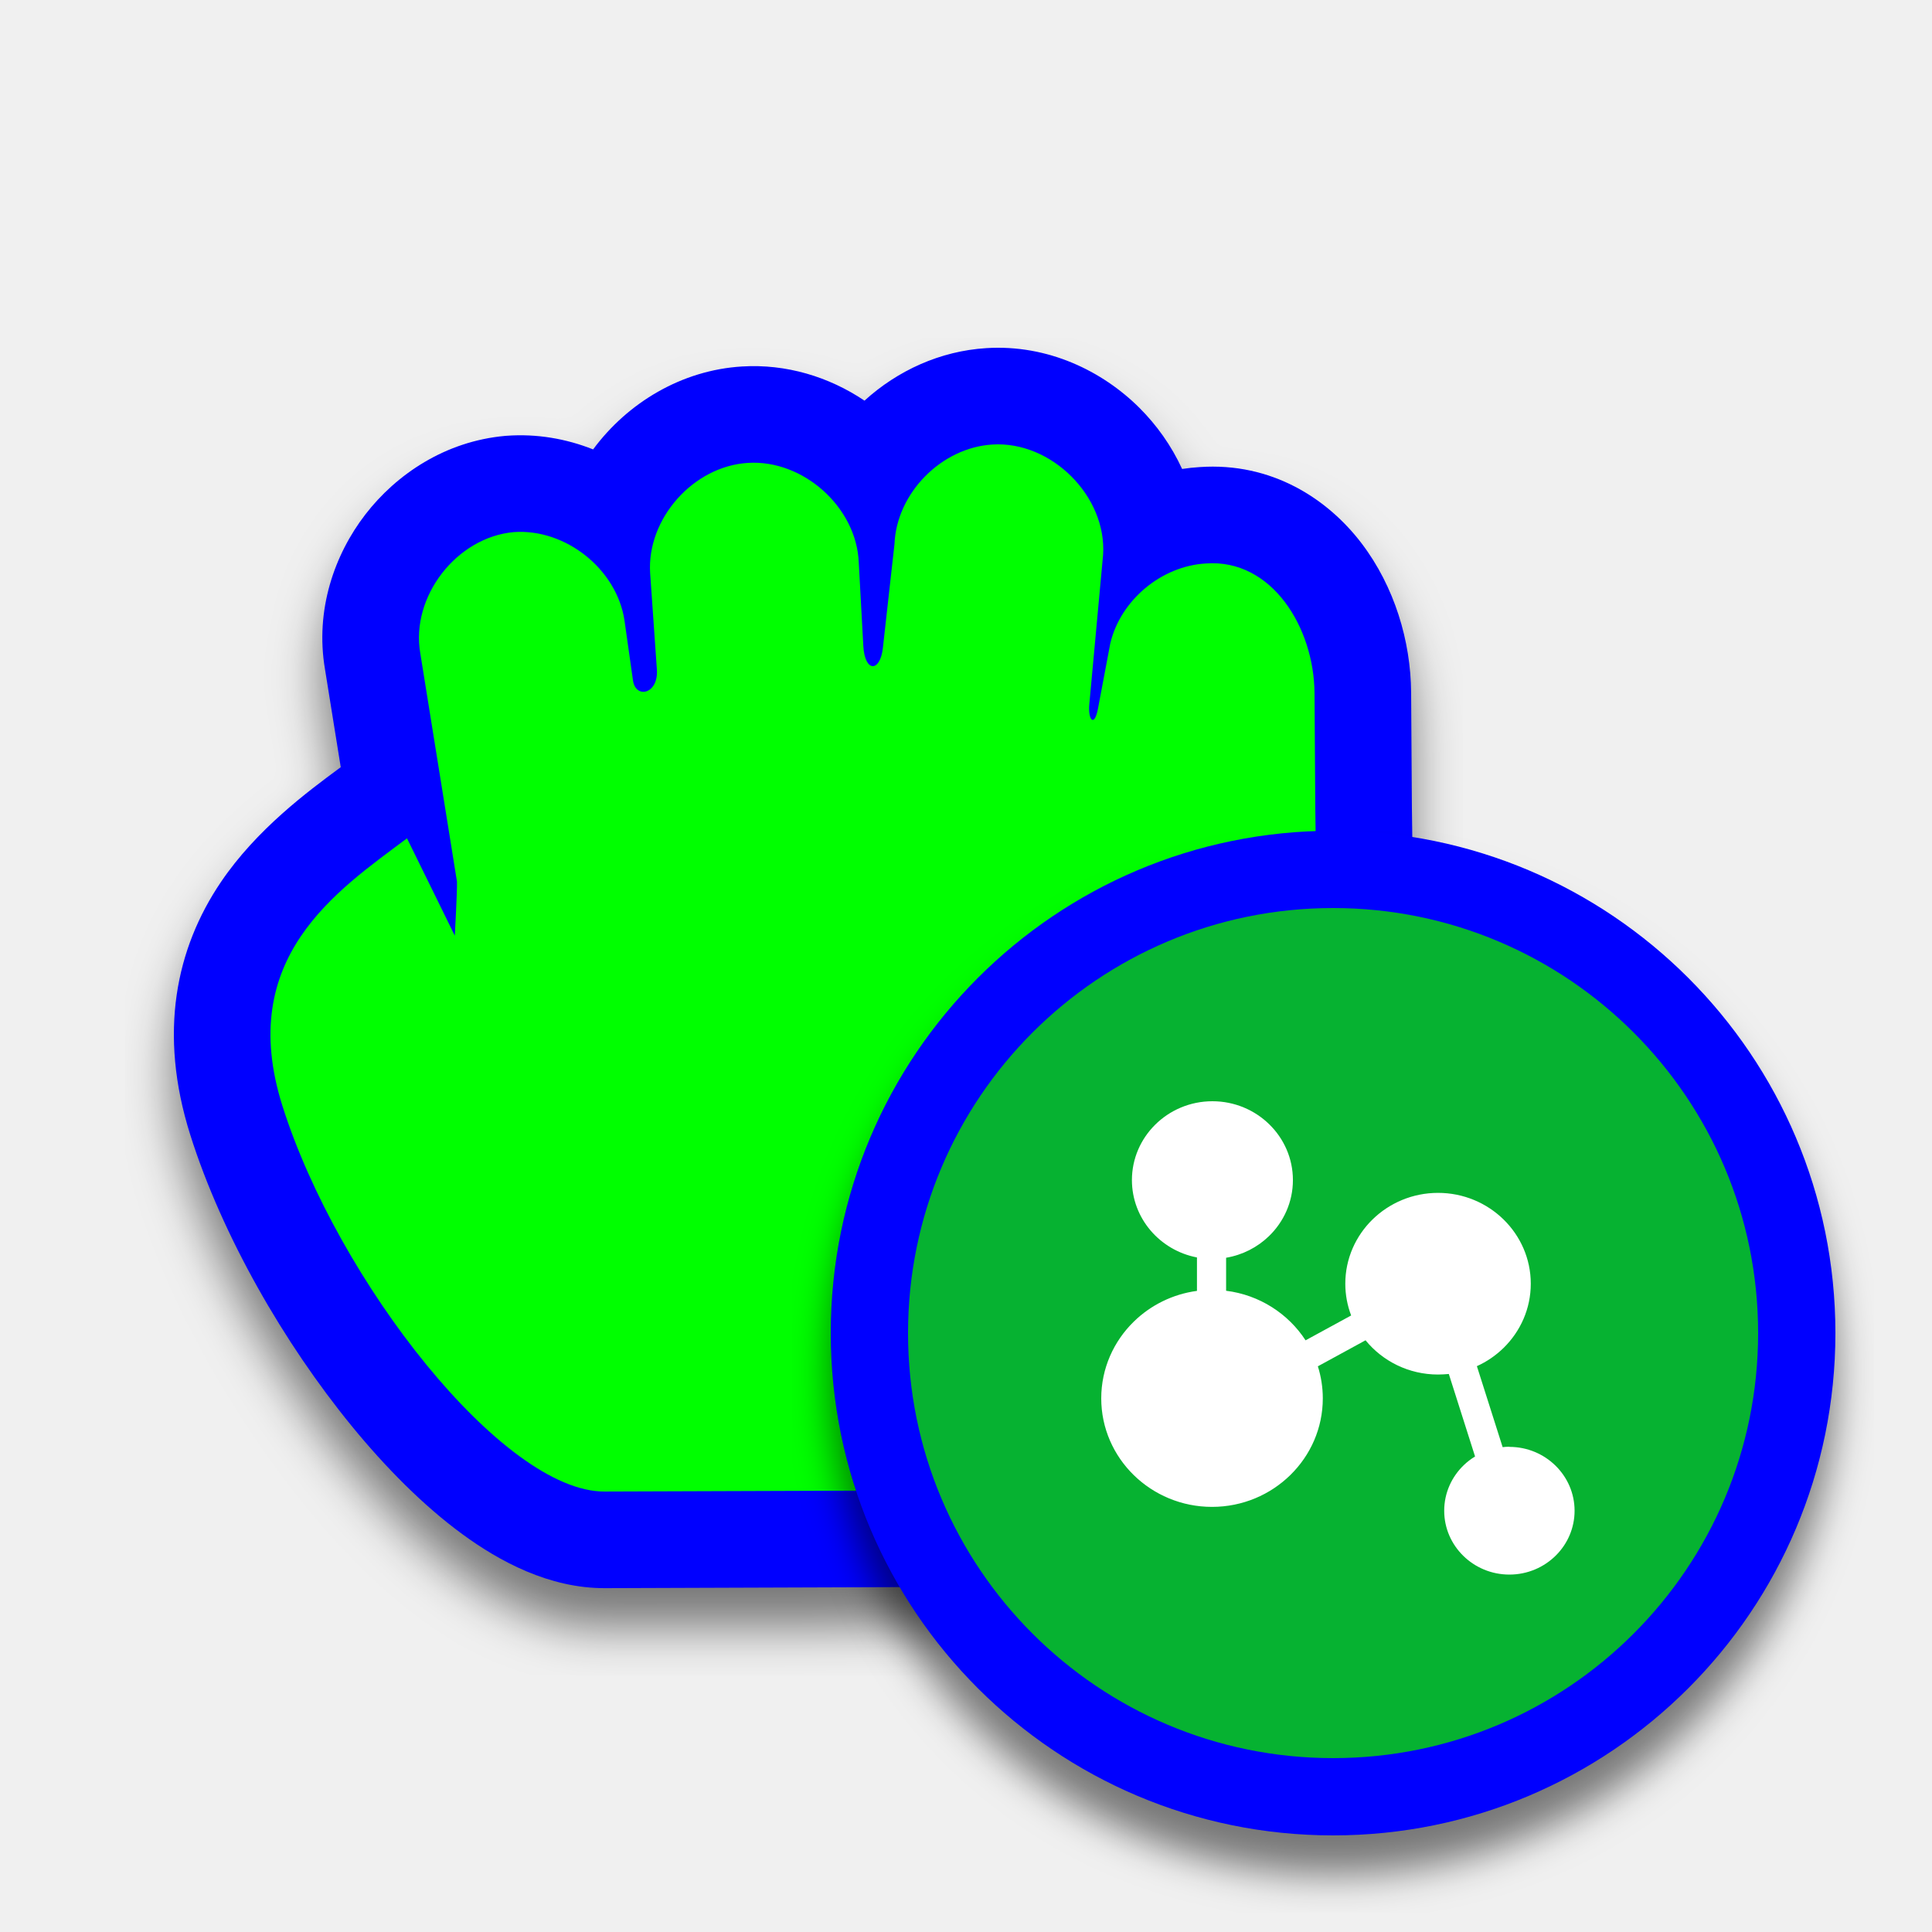
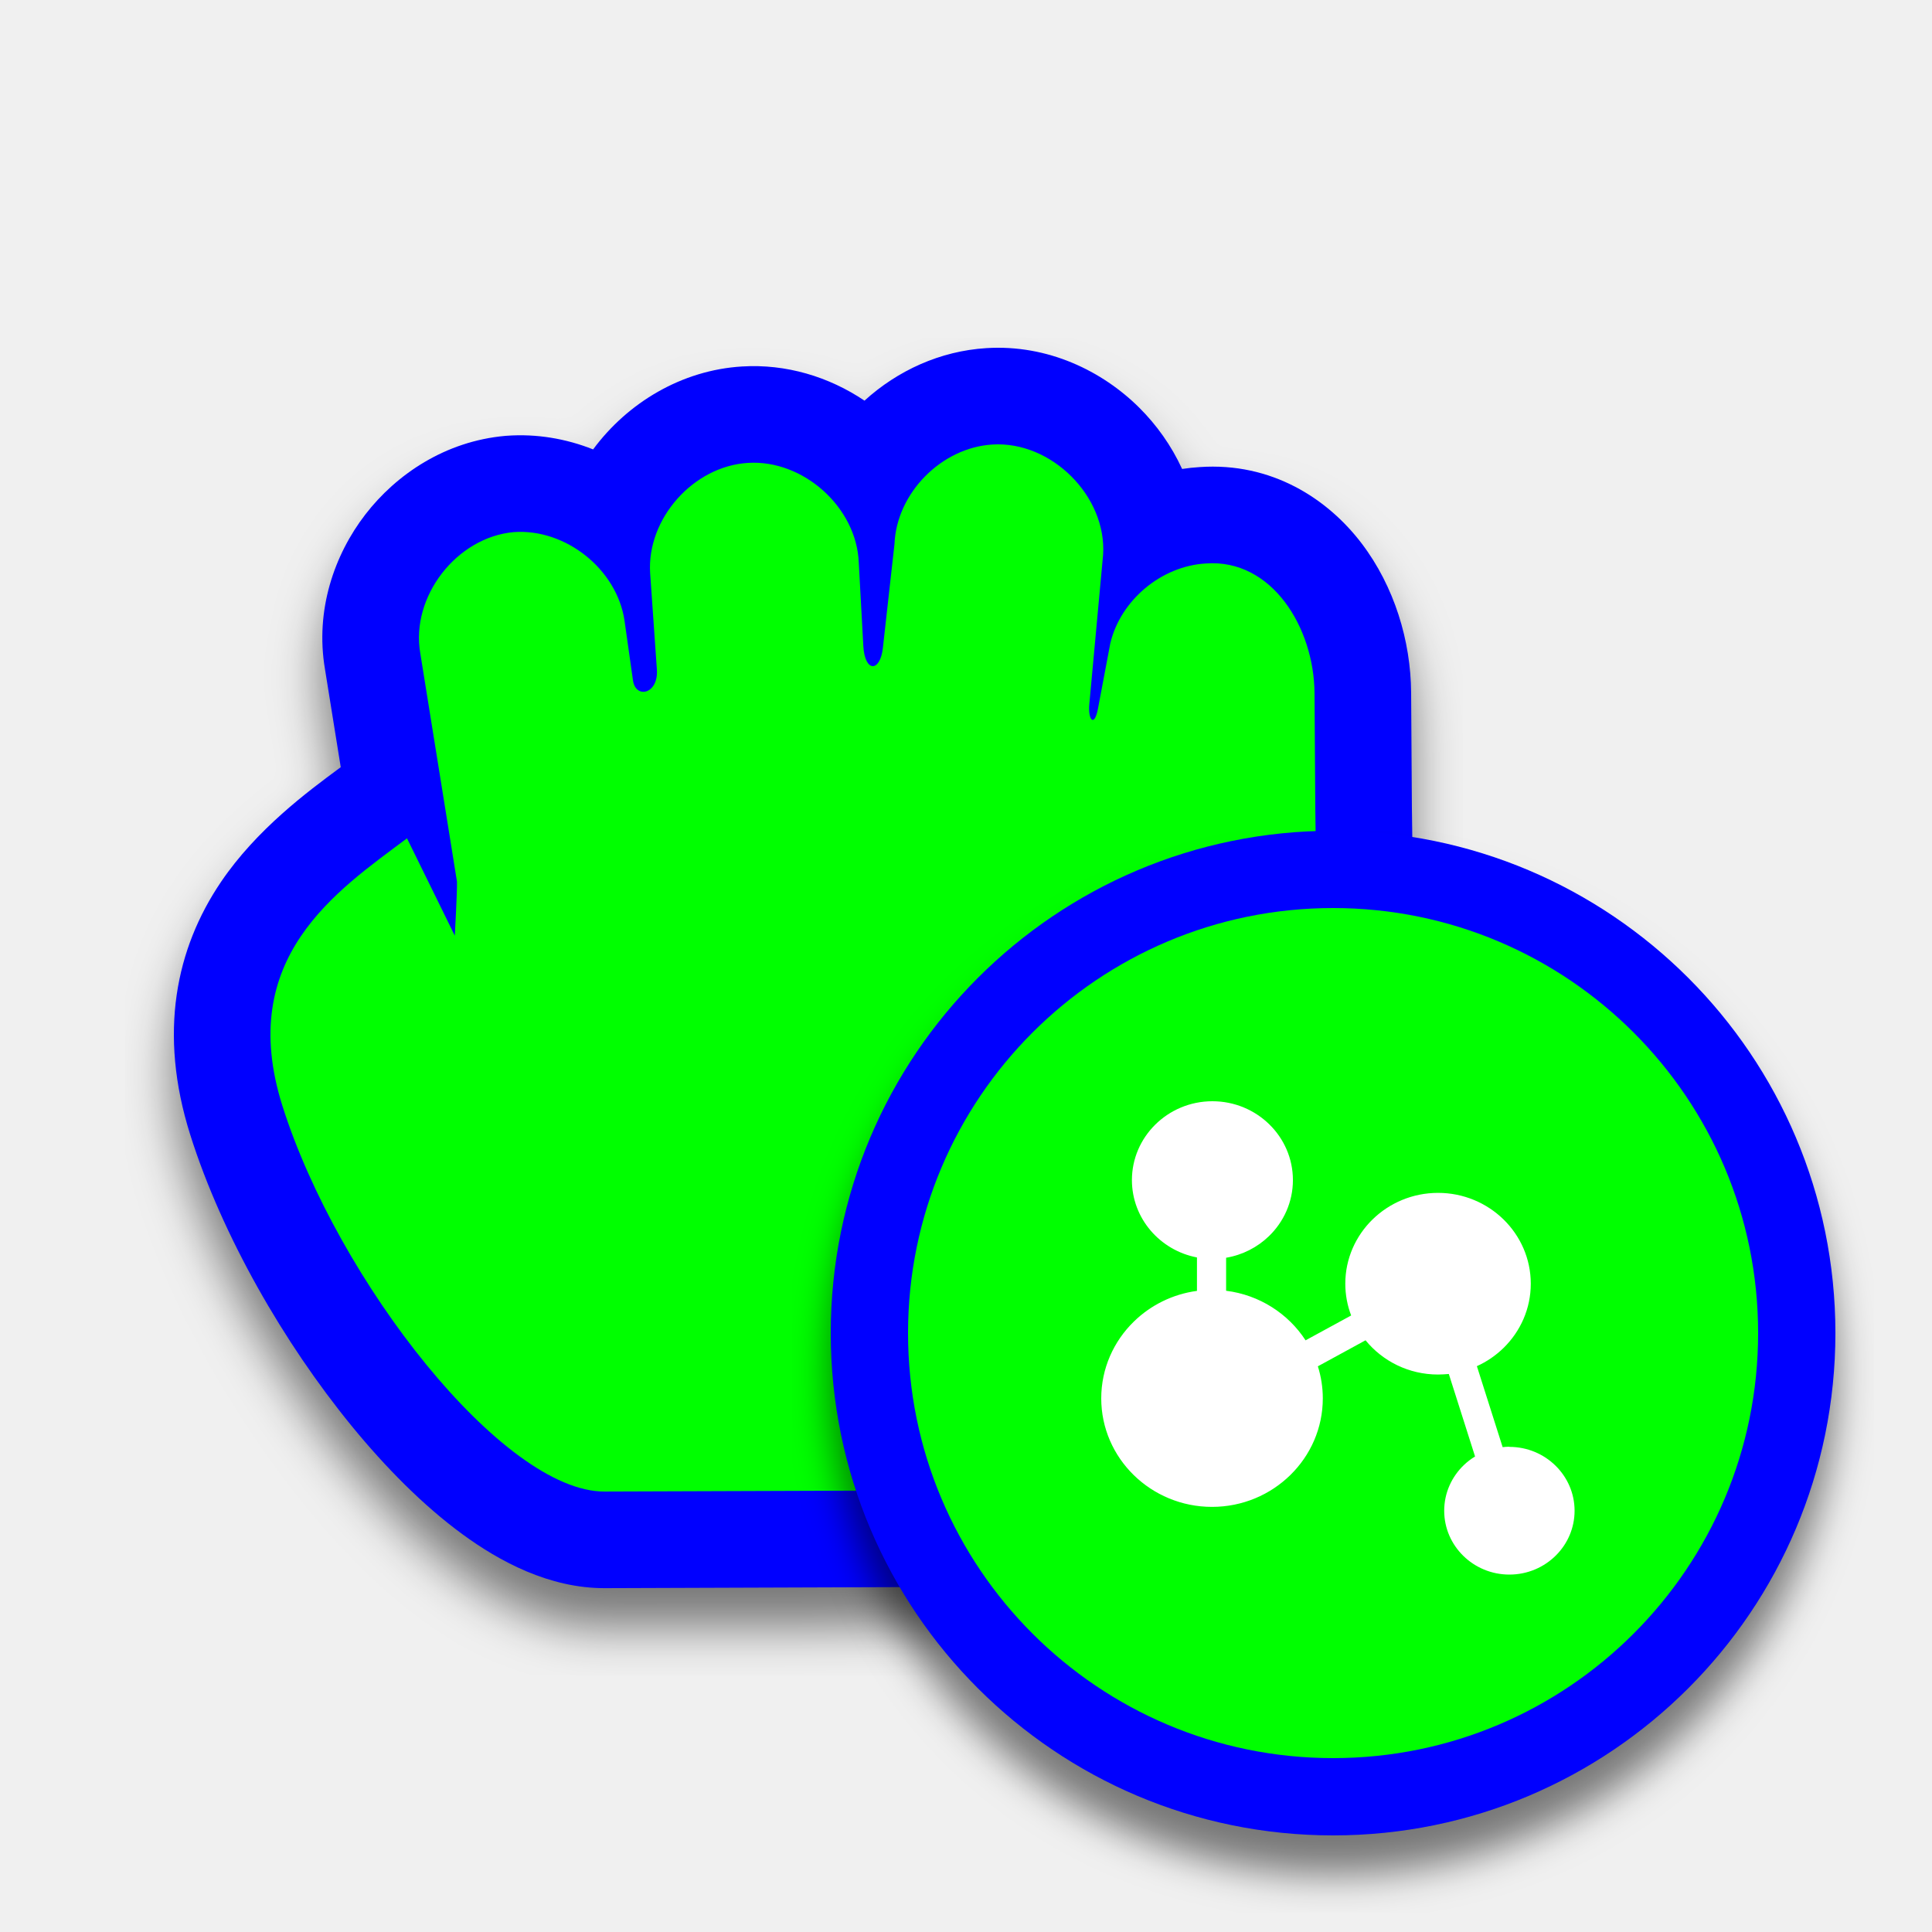
<svg xmlns="http://www.w3.org/2000/svg" width="200" height="200" viewBox="0 0 200 200" fill="none">
  <g filter="url(#filter0_d)">
    <path d="M61.398 46.523C64.982 41.676 70.572 38.319 76.809 37.938C81.391 37.653 85.819 39.006 89.493 41.475C92.913 38.361 97.328 36.336 102.09 36.039C108.471 35.633 114.124 38.41 117.947 42.216C119.709 43.969 121.256 46.115 122.372 48.547C122.969 48.455 123.571 48.39 124.179 48.353C131.658 47.832 137.457 51.65 140.958 56.256C144.347 60.714 146.044 66.351 146.079 71.7L146.079 71.704L146.158 83.581C146.172 85.63 146.22 87.833 146.272 90.177C146.649 107.424 147.193 132.228 135.369 158.31L132.718 164.159L62.666 164.405L62.648 164.405C56.829 164.436 51.648 161.589 47.857 158.812C43.802 155.843 39.896 151.887 36.387 147.594C29.405 139.051 23.003 127.947 19.696 117.477C16.358 106.912 18.226 98.171 22.872 91.304C26.558 85.855 31.881 81.924 35.151 79.51L35.274 79.42L33.641 69.263C32.605 63.166 34.614 57.416 37.822 53.257C41.045 49.08 46.116 45.676 52.288 45.124L52.371 45.117L52.455 45.111C55.553 44.886 58.599 45.408 61.398 46.523Z" fill="#0000FF" />
  </g>
-   <path d="M77.426 47.919C71.769 48.261 66.939 53.708 67.303 59.338L68.001 69.317C68.177 71.854 65.802 72.384 65.526 70.437L64.652 64.264C63.878 58.946 58.564 54.693 53.179 55.084C47.255 55.614 42.492 61.789 43.507 67.623L47.306 91.261C47.342 92.171 47.081 96.859 47.081 96.859L42.132 86.782C34.903 92.202 24.388 99.132 29.232 114.465C34.964 132.61 52.106 154.472 62.602 154.404L126.262 154.181C138.579 127.009 136.28 101.63 136.159 83.648L136.079 71.766C136.036 64.958 131.653 57.828 124.832 58.331C120.218 58.594 115.986 62.136 114.934 66.616L113.664 73.348C113.286 75.355 112.614 74.529 112.765 72.9L114.192 57.438C114.586 51.361 108.825 45.626 102.719 46.019C97.441 46.344 92.808 51.059 92.597 56.319L91.395 67.079C91.114 69.592 89.523 69.654 89.37 66.855L88.898 58.219C88.67 52.512 83.153 47.558 77.426 47.919Z" fill="#00FF00" />
+   <path d="M77.426 47.919C71.769 48.261 66.939 53.708 67.303 59.338L68.001 69.317C68.177 71.854 65.802 72.384 65.526 70.437L64.652 64.264C63.878 58.946 58.564 54.693 53.179 55.084C47.255 55.614 42.492 61.789 43.507 67.623L47.306 91.261C47.342 92.171 47.081 96.859 47.081 96.859L42.132 86.782C34.903 92.202 24.388 99.132 29.232 114.465C34.964 132.61 52.106 154.472 62.602 154.404L126.262 154.181C138.579 127.009 136.28 101.63 136.159 83.648L136.079 71.766C136.036 64.958 131.653 57.828 124.832 58.331C120.218 58.594 115.986 62.136 114.934 66.616L113.664 73.348C113.286 75.355 112.614 74.529 112.765 72.9L114.192 57.438C114.586 51.361 108.825 45.626 102.719 46.019C97.441 46.344 92.808 51.059 92.597 56.319L91.395 67.079C91.114 69.592 89.523 69.654 89.37 66.855L88.898 58.219C88.67 52.512 83.153 47.558 77.426 47.919Z" fill="#00FF00">
+     <animate attributeName="fill" values="#F8CA01;#F47F02;#F65054;#884FF9;#2590F9;#0FC584;#F8CA01" dur="3s" repeatCount="indefinite" />
+   </path>
  <g filter="url(#filter1_d)">
    <path d="M190 138C190 166.719 166.719 190 138 190C109.281 190 86 166.719 86 138C86 109.281 109.281 86 138 86C166.719 86 190 109.281 190 138Z" fill="#0000FF" />
-     <path d="M182 138C182 162.301 162.301 182 138 182C113.699 182 94 162.301 94 138C94 113.699 113.699 94 138 94C162.301 94 182 113.699 182 138Z" fill="#06B231" />
+     <path d="M182 138C182 162.301 162.301 182 138 182C113.699 182 94 162.301 94 138C94 113.699 113.699 94 138 94C162.301 94 182 113.699 182 138Z" fill="#00FF00" />
    <path d="M156.251 149.766C156.016 149.766 155.782 149.779 155.553 149.809L152.887 141.425C153.923 140.955 154.857 140.312 155.654 139.531C157.391 137.828 158.466 135.479 158.466 132.889C158.466 127.704 154.159 123.486 148.865 123.486C146.221 123.486 143.822 124.539 142.083 126.24C140.342 127.943 139.265 130.295 139.265 132.889C139.265 134.045 139.48 135.153 139.871 136.177L135.152 138.75C133.364 135.995 130.383 134.05 126.927 133.619V130.202C128.633 129.914 130.164 129.119 131.348 127.978C132.886 126.497 133.842 124.436 133.842 122.161C133.842 117.661 130.104 114 125.509 114C123.186 114 121.082 114.936 119.57 116.443C118.091 117.916 117.176 119.936 117.176 122.161C117.176 126.126 120.077 129.437 123.909 130.17V133.632C121.375 133.972 119.102 135.123 117.374 136.811C115.29 138.845 114 141.658 114 144.76C114 150.954 119.145 155.992 125.468 155.992C128.636 155.992 131.507 154.728 133.584 152.687C135.655 150.655 136.936 147.85 136.936 144.76C136.936 143.605 136.757 142.49 136.424 141.44L141.361 138.746C143.122 140.905 145.831 142.291 148.865 142.291C149.242 142.291 149.615 142.263 149.982 142.234L152.698 150.774C152.284 151.027 151.898 151.32 151.55 151.653C150.289 152.855 149.503 154.535 149.503 156.391C149.503 160.035 152.531 163 156.252 163C158.147 163 159.862 162.231 161.089 160.996C162.273 159.805 163 158.179 163 156.391C163 152.746 159.972 149.781 156.252 149.781L156.251 149.766Z" fill="white" />
  </g>
  <defs>
    <filter id="filter0_d" x="13" y="35" width="138.419" height="138.405" filterUnits="userSpaceOnUse" color-interpolation-filters="sRGB">
      <feFlood flood-opacity="0" result="BackgroundImageFix" />
      <feColorMatrix in="SourceAlpha" type="matrix" values="0 0 0 0 0 0 0 0 0 0 0 0 0 0 0 0 0 0 127 0" />
      <feOffset dy="4" />
      <feGaussianBlur stdDeviation="2.5" />
      <feColorMatrix type="matrix" values="0 0 0 0 0 0 0 0 0 0 0 0 0 0 0 0 0 0 0.5 0" />
      <feBlend mode="normal" in2="BackgroundImageFix" result="effect1_dropShadow" />
      <feBlend mode="normal" in="SourceGraphic" in2="effect1_dropShadow" result="shape" />
    </filter>
    <filter id="filter1_d" x="82" y="86" width="112" height="112" filterUnits="userSpaceOnUse" color-interpolation-filters="sRGB">
      <feFlood flood-opacity="0" result="BackgroundImageFix" />
      <feColorMatrix in="SourceAlpha" type="matrix" values="0 0 0 0 0 0 0 0 0 0 0 0 0 0 0 0 0 0 127 0" />
      <feOffset dy="4" />
      <feGaussianBlur stdDeviation="2" />
      <feColorMatrix type="matrix" values="0 0 0 0 0 0 0 0 0 0 0 0 0 0 0 0 0 0 0.5 0" />
      <feBlend mode="normal" in2="BackgroundImageFix" result="effect1_dropShadow" />
      <feBlend mode="normal" in="SourceGraphic" in2="effect1_dropShadow" result="shape" />
    </filter>
  </defs>
</svg>
